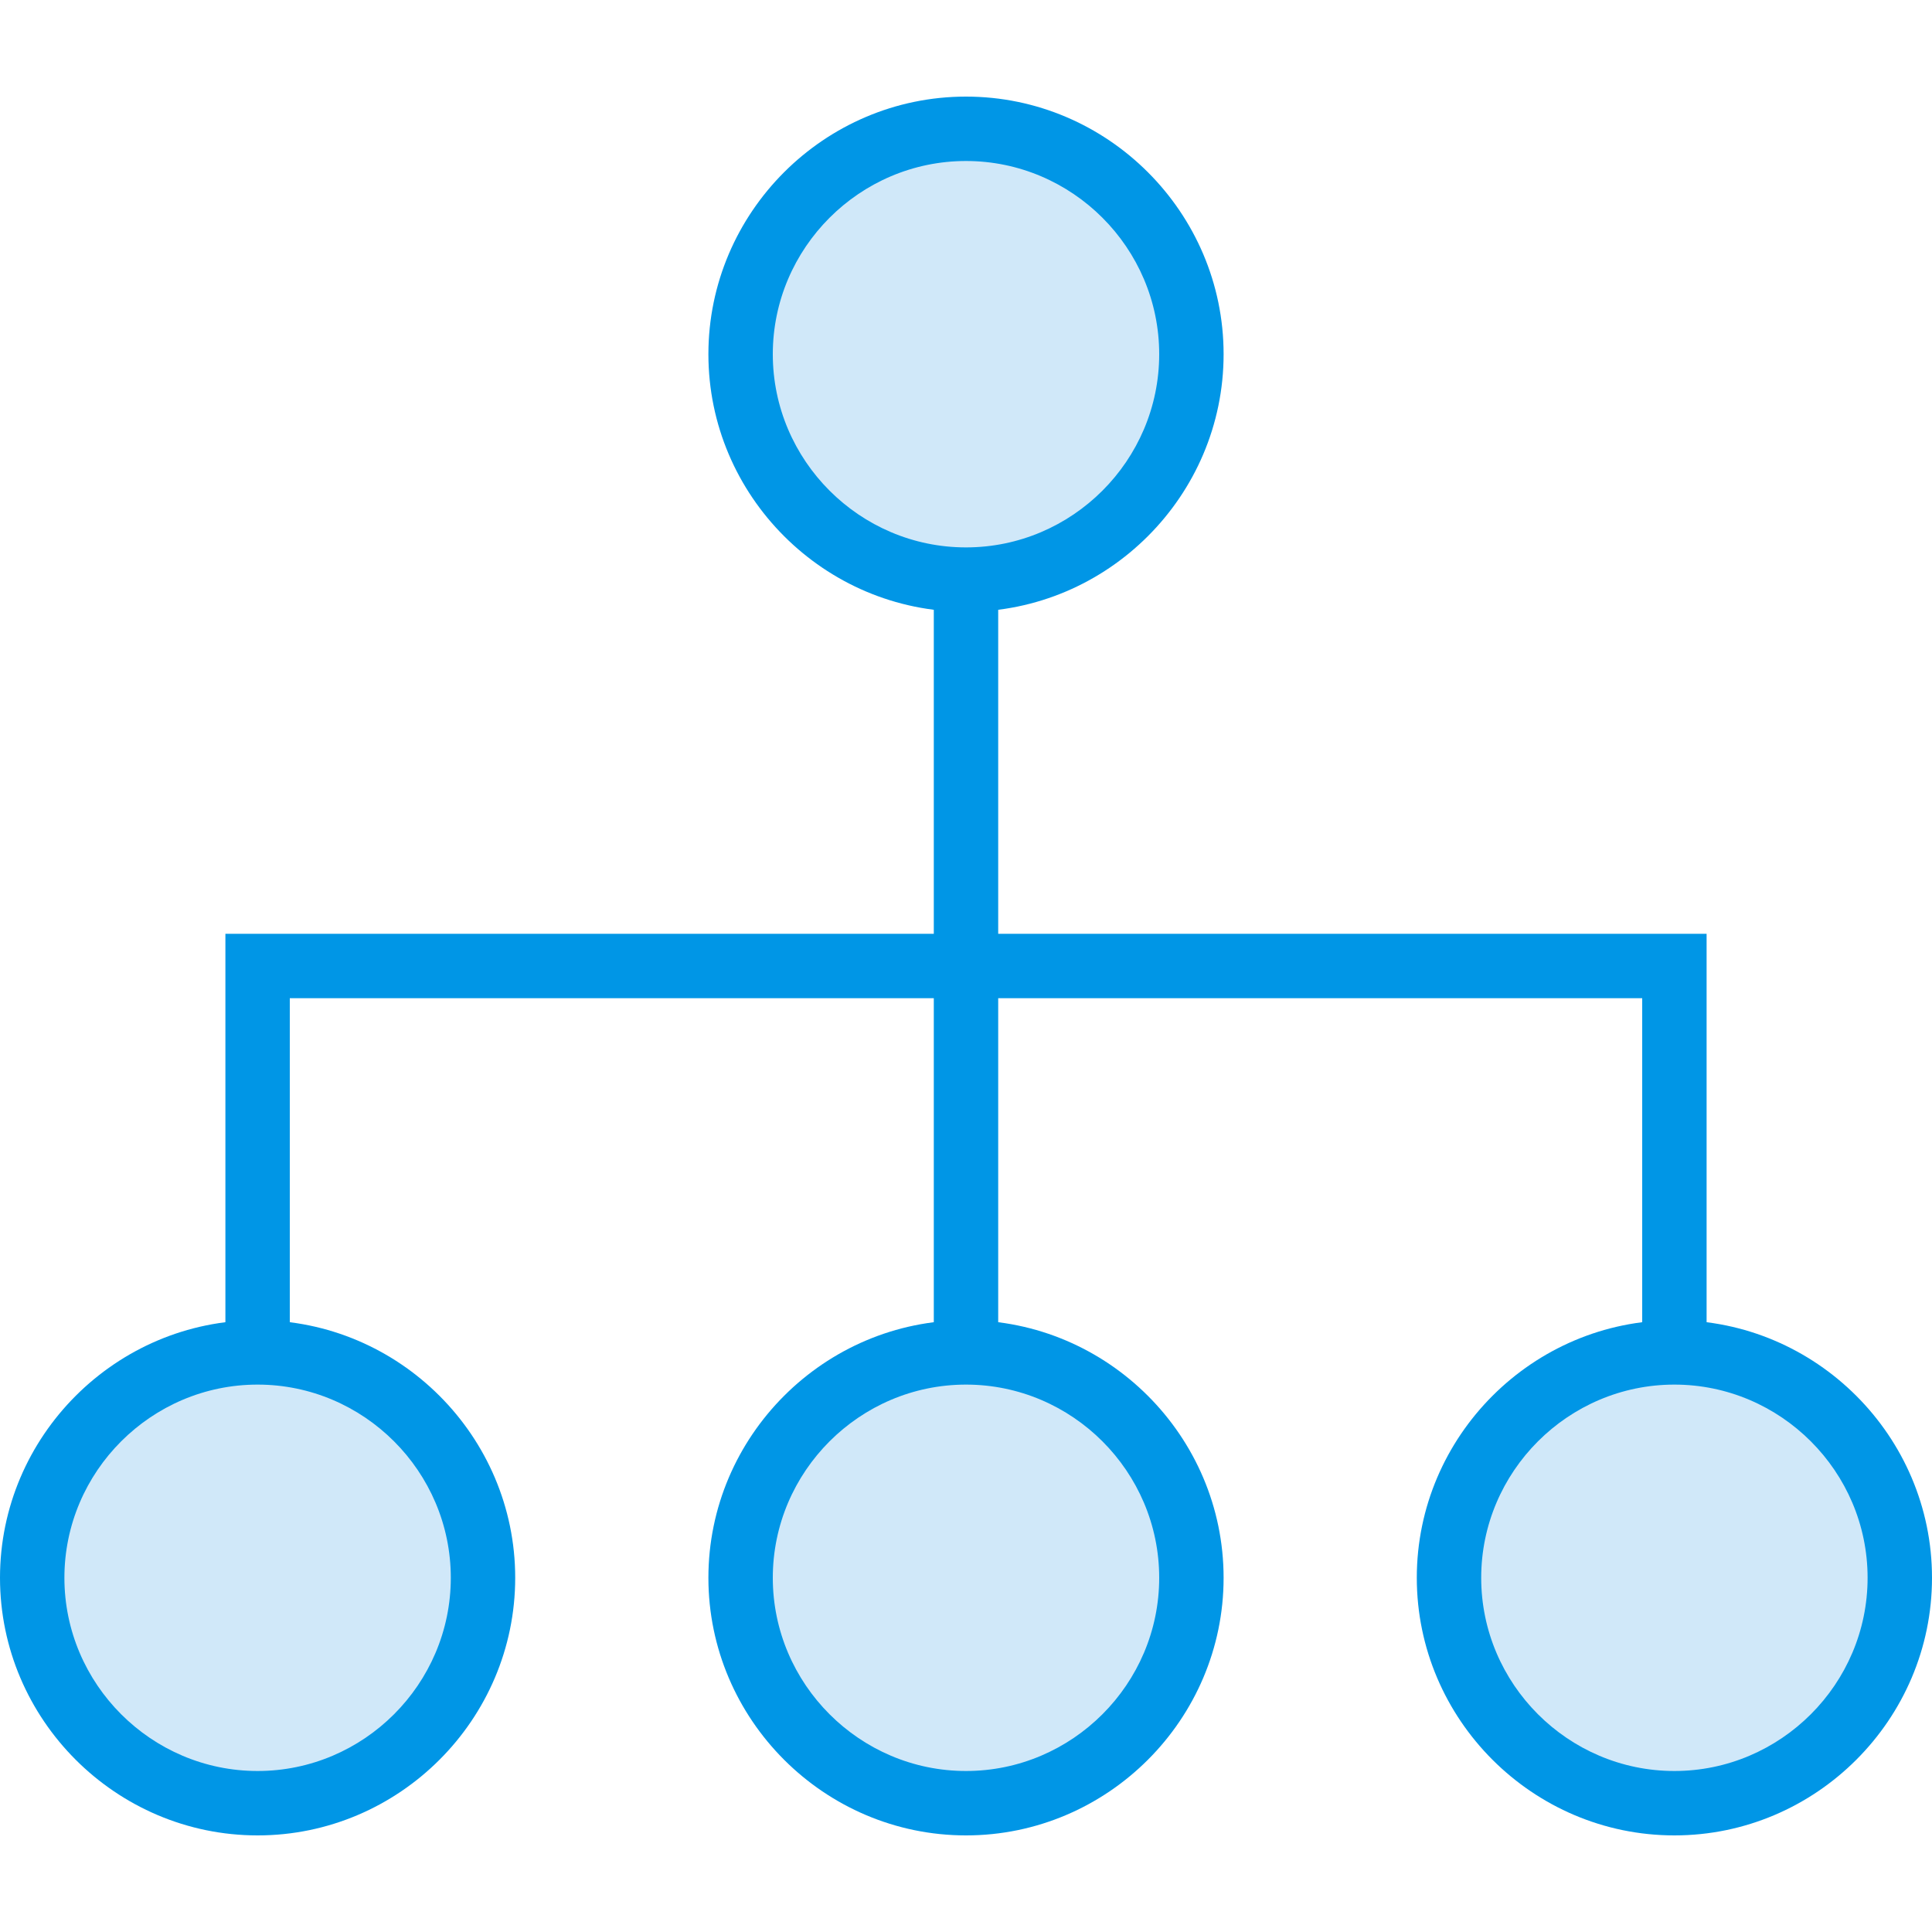
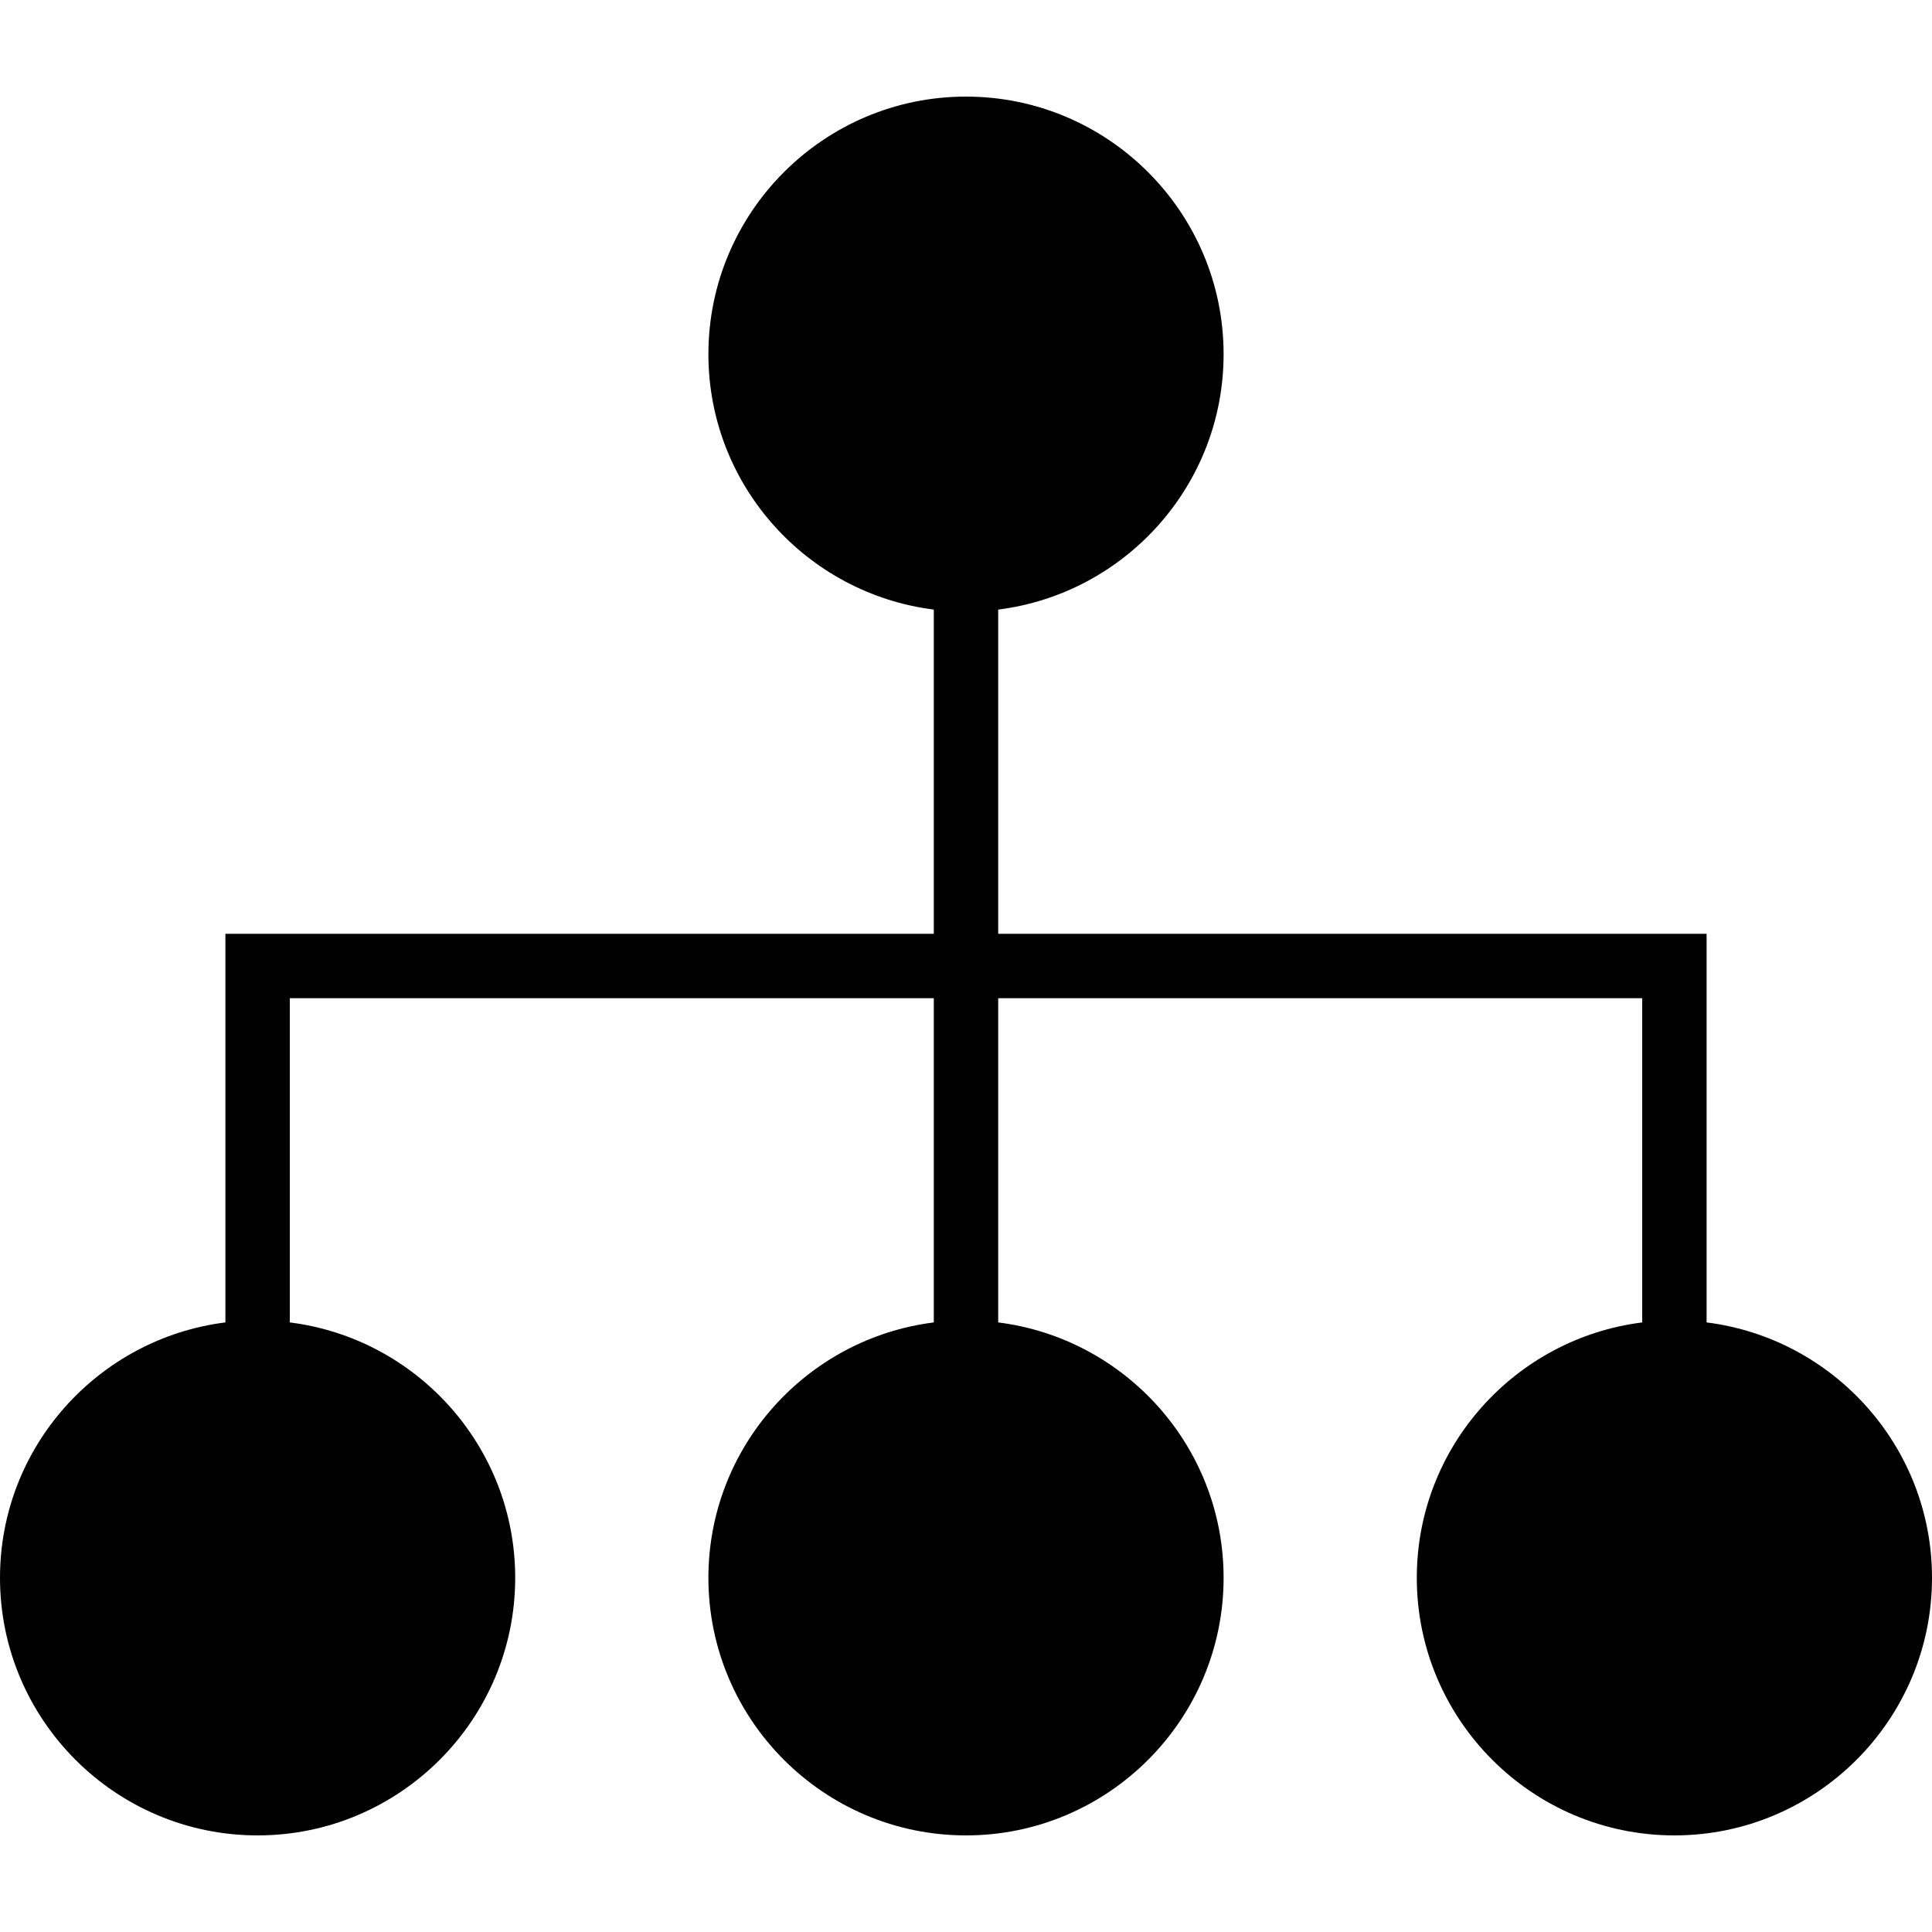
- <svg xmlns="http://www.w3.org/2000/svg" version="1.1" id="Layer_1" x="0px" y="0px" viewBox="0 0 512 512" style="enable-background:new 0 0 512 512;" xml:space="preserve">
-   <g transform="translate(1 1)">
-     <path style="fill:#D0E8F9;" d="M67.267,476.867L67.267,476.867c-33.28,0-59.733-26.453-59.733-59.733S33.987,357.4,67.267,357.4   S127,383.853,127,417.133S100.547,476.867,67.267,476.867L67.267,476.867z" />
-     <path style="fill:#0096E6;" d="M67.267,485.4C29.72,485.4-1,454.68-1,417.133s30.72-68.267,68.267-68.267   s68.267,30.72,68.267,68.267S104.813,485.4,67.267,485.4z M67.267,365.933c-28.16,0-51.2,23.04-51.2,51.2   c0,28.16,23.04,51.2,51.2,51.2s51.2-23.04,51.2-51.2C118.467,388.973,95.427,365.933,67.267,365.933z" />
-     <path style="fill:#D0E8F9;" d="M442.733,476.867L442.733,476.867c-33.28,0-59.733-26.453-59.733-59.733   s26.453-59.733,59.733-59.733s59.733,26.453,59.733,59.733S476.013,476.867,442.733,476.867L442.733,476.867z" />
-     <path style="fill:#0096E6;" d="M442.733,485.4c-37.547,0-68.267-30.72-68.267-68.267s30.72-68.267,68.267-68.267   S511,379.587,511,417.133S480.28,485.4,442.733,485.4z M442.733,365.933c-28.16,0-51.2,23.04-51.2,51.2   c0,28.16,23.04,51.2,51.2,51.2c28.16,0,51.2-23.04,51.2-51.2C493.933,388.973,470.893,365.933,442.733,365.933z" />
-     <path style="fill:#D0E8F9;" d="M255,476.867L255,476.867c-33.28,0-59.733-26.453-59.733-59.733S221.72,357.4,255,357.4   s59.733,26.453,59.733,59.733S288.28,476.867,255,476.867L255,476.867z" />
-     <path style="fill:#0096E6;" d="M255,485.4c-37.547,0-68.267-30.72-68.267-68.267s30.72-68.267,68.267-68.267   s68.267,30.72,68.267,68.267S292.547,485.4,255,485.4z M255,365.933c-28.16,0-51.2,23.04-51.2,51.2c0,28.16,23.04,51.2,51.2,51.2   s51.2-23.04,51.2-51.2C306.2,388.973,283.16,365.933,255,365.933z" />
-     <path style="fill:#D0E8F9;" d="M255,152.6L255,152.6c-33.28,0-59.733-26.453-59.733-59.733S221.72,33.133,255,33.133   s59.733,26.453,59.733,59.733S288.28,152.6,255,152.6L255,152.6z" />
-     <g>
-       <path style="fill:#0096E6;" d="M255,161.133c-37.547,0-68.267-30.72-68.267-68.267S217.453,24.6,255,24.6    s68.267,30.72,68.267,68.267S292.547,161.133,255,161.133z M255,41.667c-28.16,0-51.2,23.04-51.2,51.2s23.04,51.2,51.2,51.2    s51.2-23.04,51.2-51.2S283.16,41.667,255,41.667z" />
-       <polygon style="fill:#0096E6;" points="451.267,357.4 434.2,357.4 434.2,263.533 263.533,263.533 263.533,357.4 246.467,357.4     246.467,263.533 75.8,263.533 75.8,357.4 58.733,357.4 58.733,246.467 246.467,246.467 246.467,152.6 263.533,152.6     263.533,246.467 451.267,246.467   " />
-     </g>
-   </g>
+ <svg xmlns="http://www.w3.org/2000/svg" version="1.1" id="Capa_1" x="0px" y="0px" viewBox="0 0 60 60" style="enable-background:new 0 0 60 60;" xml:space="preserve">
+   <path d="M53,41.069V29H31V18.931c3.94-0.495,7-3.859,7-7.931c0-4.411-3.589-8-8-8s-8,3.589-8,8c0,4.072,3.06,7.436,7,7.931V29H7  v12.069C3.06,41.564,0,44.928,0,49c0,4.411,3.589,8,8,8s8-3.589,8-8c0-4.072-3.06-7.436-7-7.931V31h20v10.069  c-3.94,0.495-7,3.859-7,7.931c0,4.411,3.589,8,8,8s8-3.589,8-8c0-4.072-3.06-7.436-7-7.931V31h20v10.069  c-3.94,0.495-7,3.859-7,7.931c0,4.411,3.589,8,8,8s8-3.589,8-8C60,44.928,56.94,41.564,53,41.069z" />
  <g>
</g>
  <g>
</g>
  <g>
</g>
  <g>
</g>
  <g>
</g>
  <g>
</g>
  <g>
</g>
  <g>
</g>
  <g>
</g>
  <g>
</g>
  <g>
</g>
  <g>
</g>
  <g>
</g>
  <g>
</g>
  <g>
</g>
</svg>
